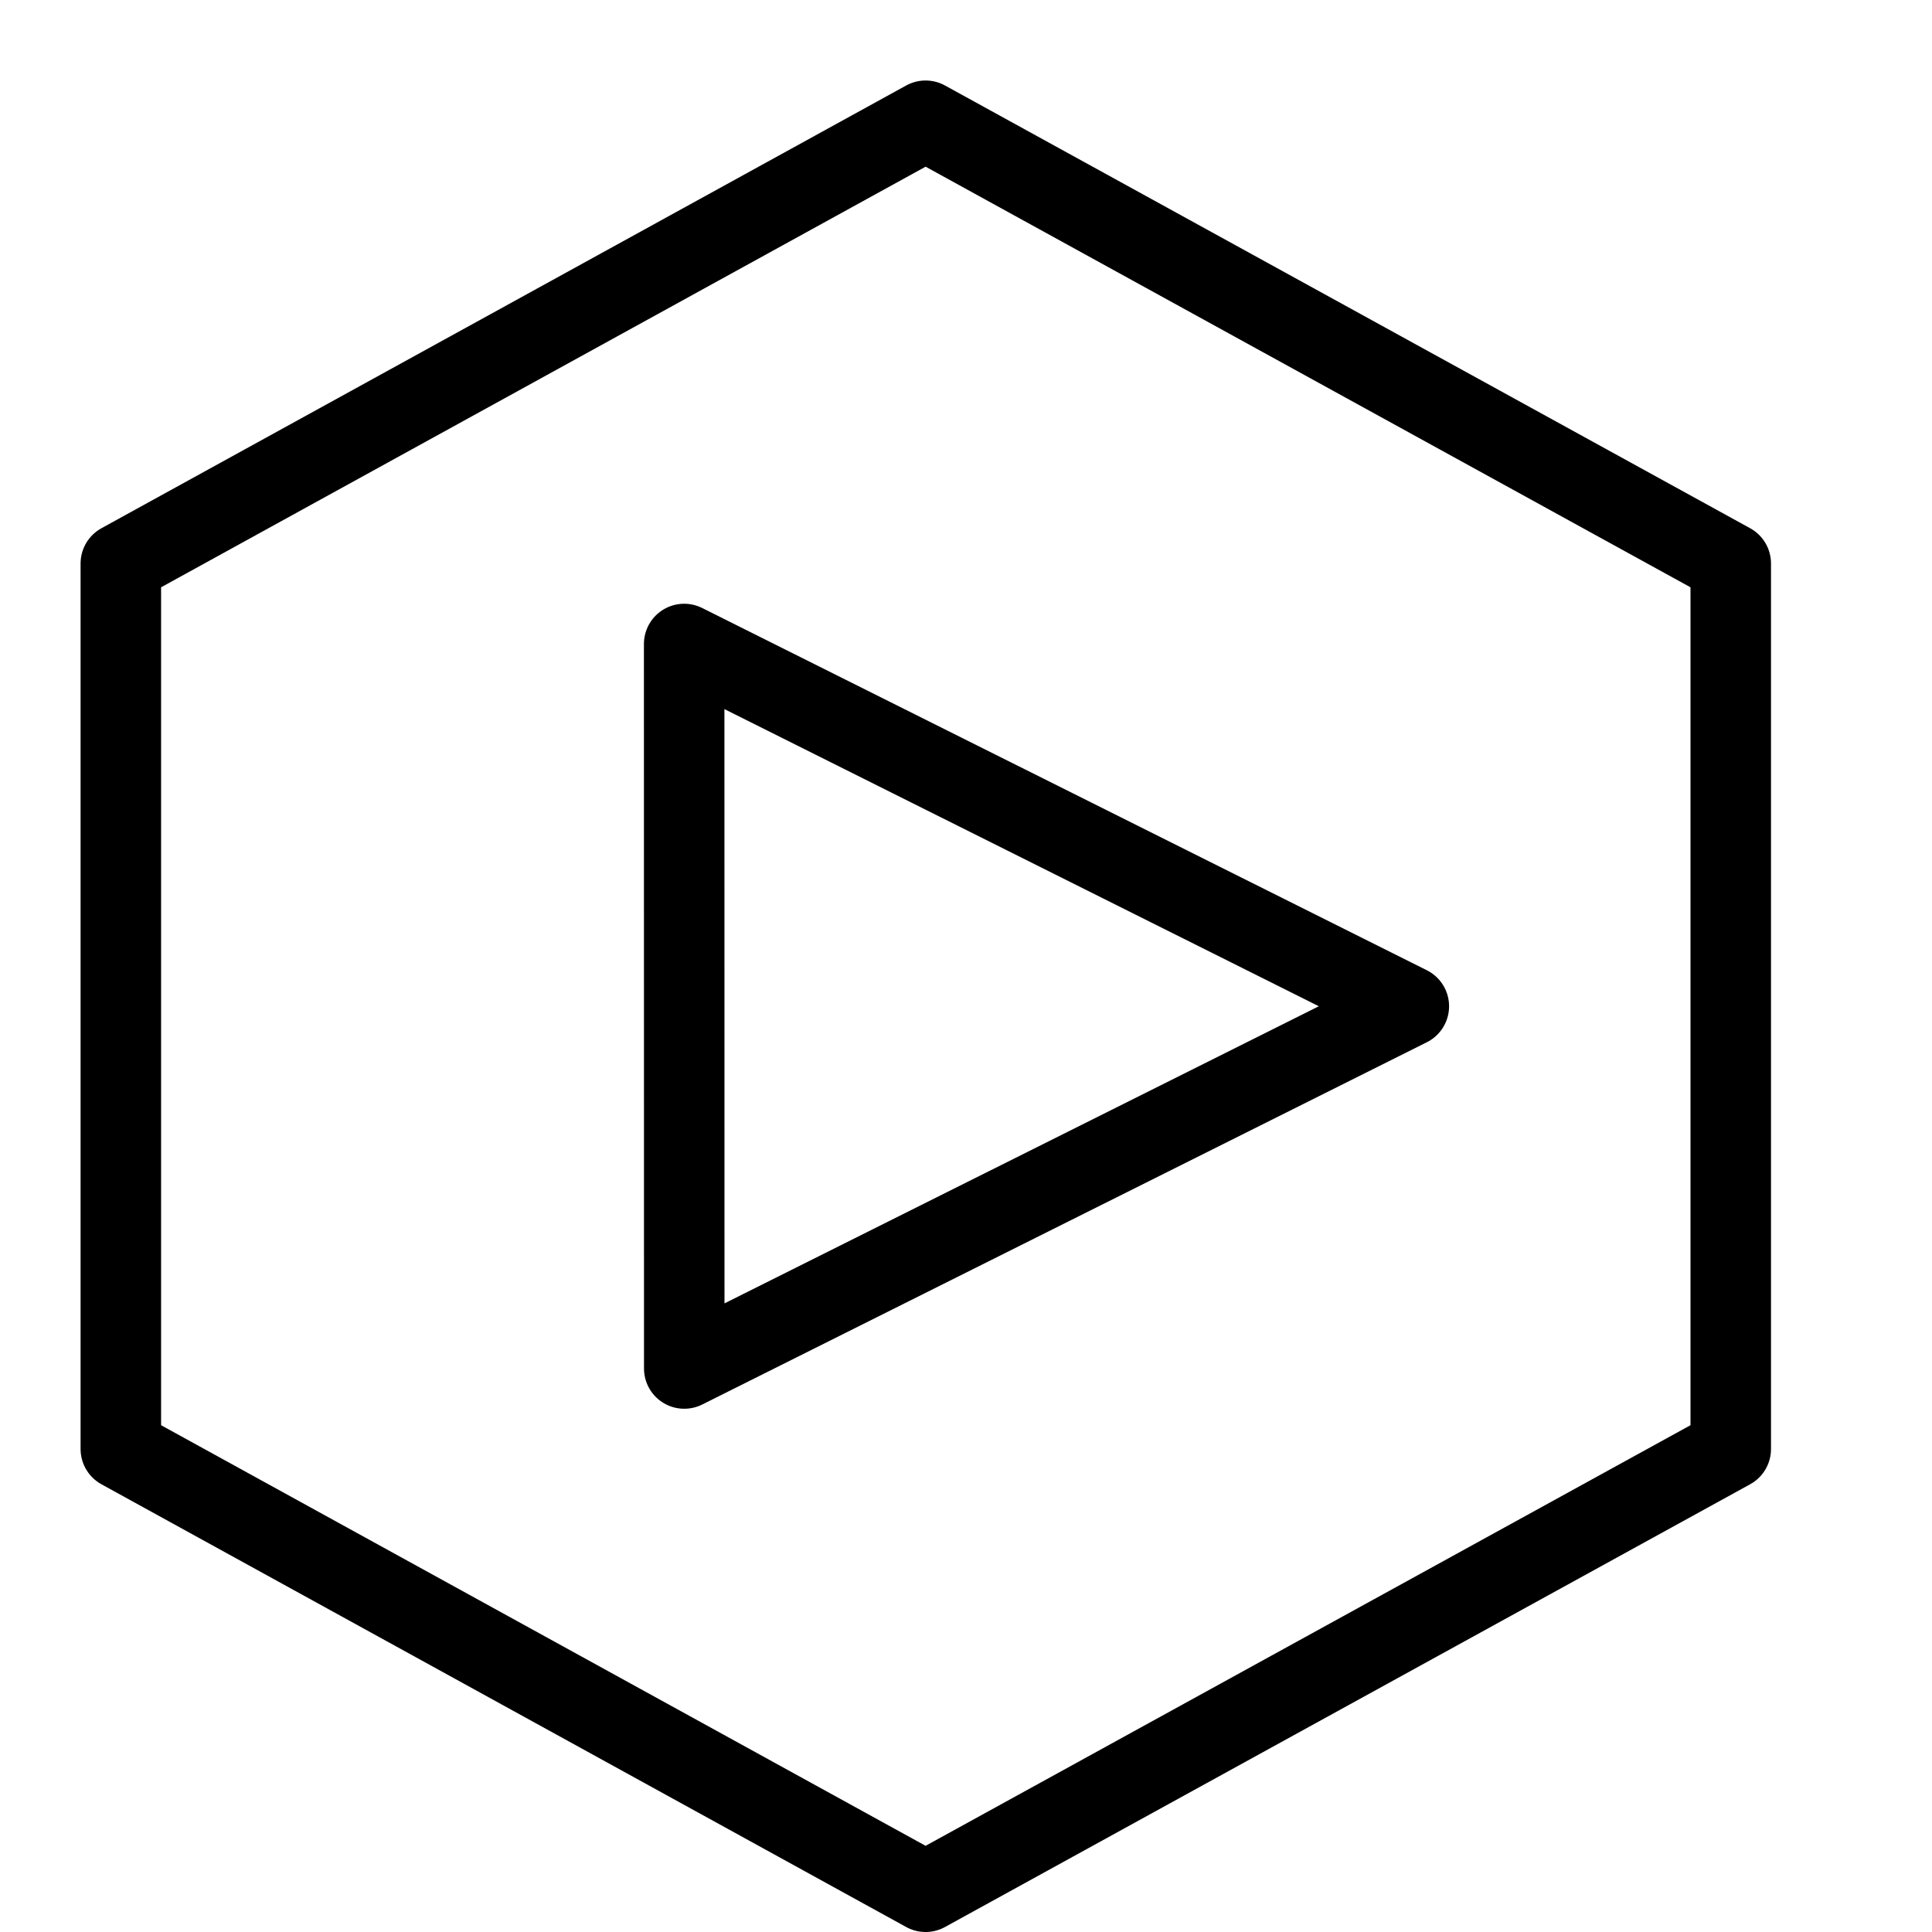
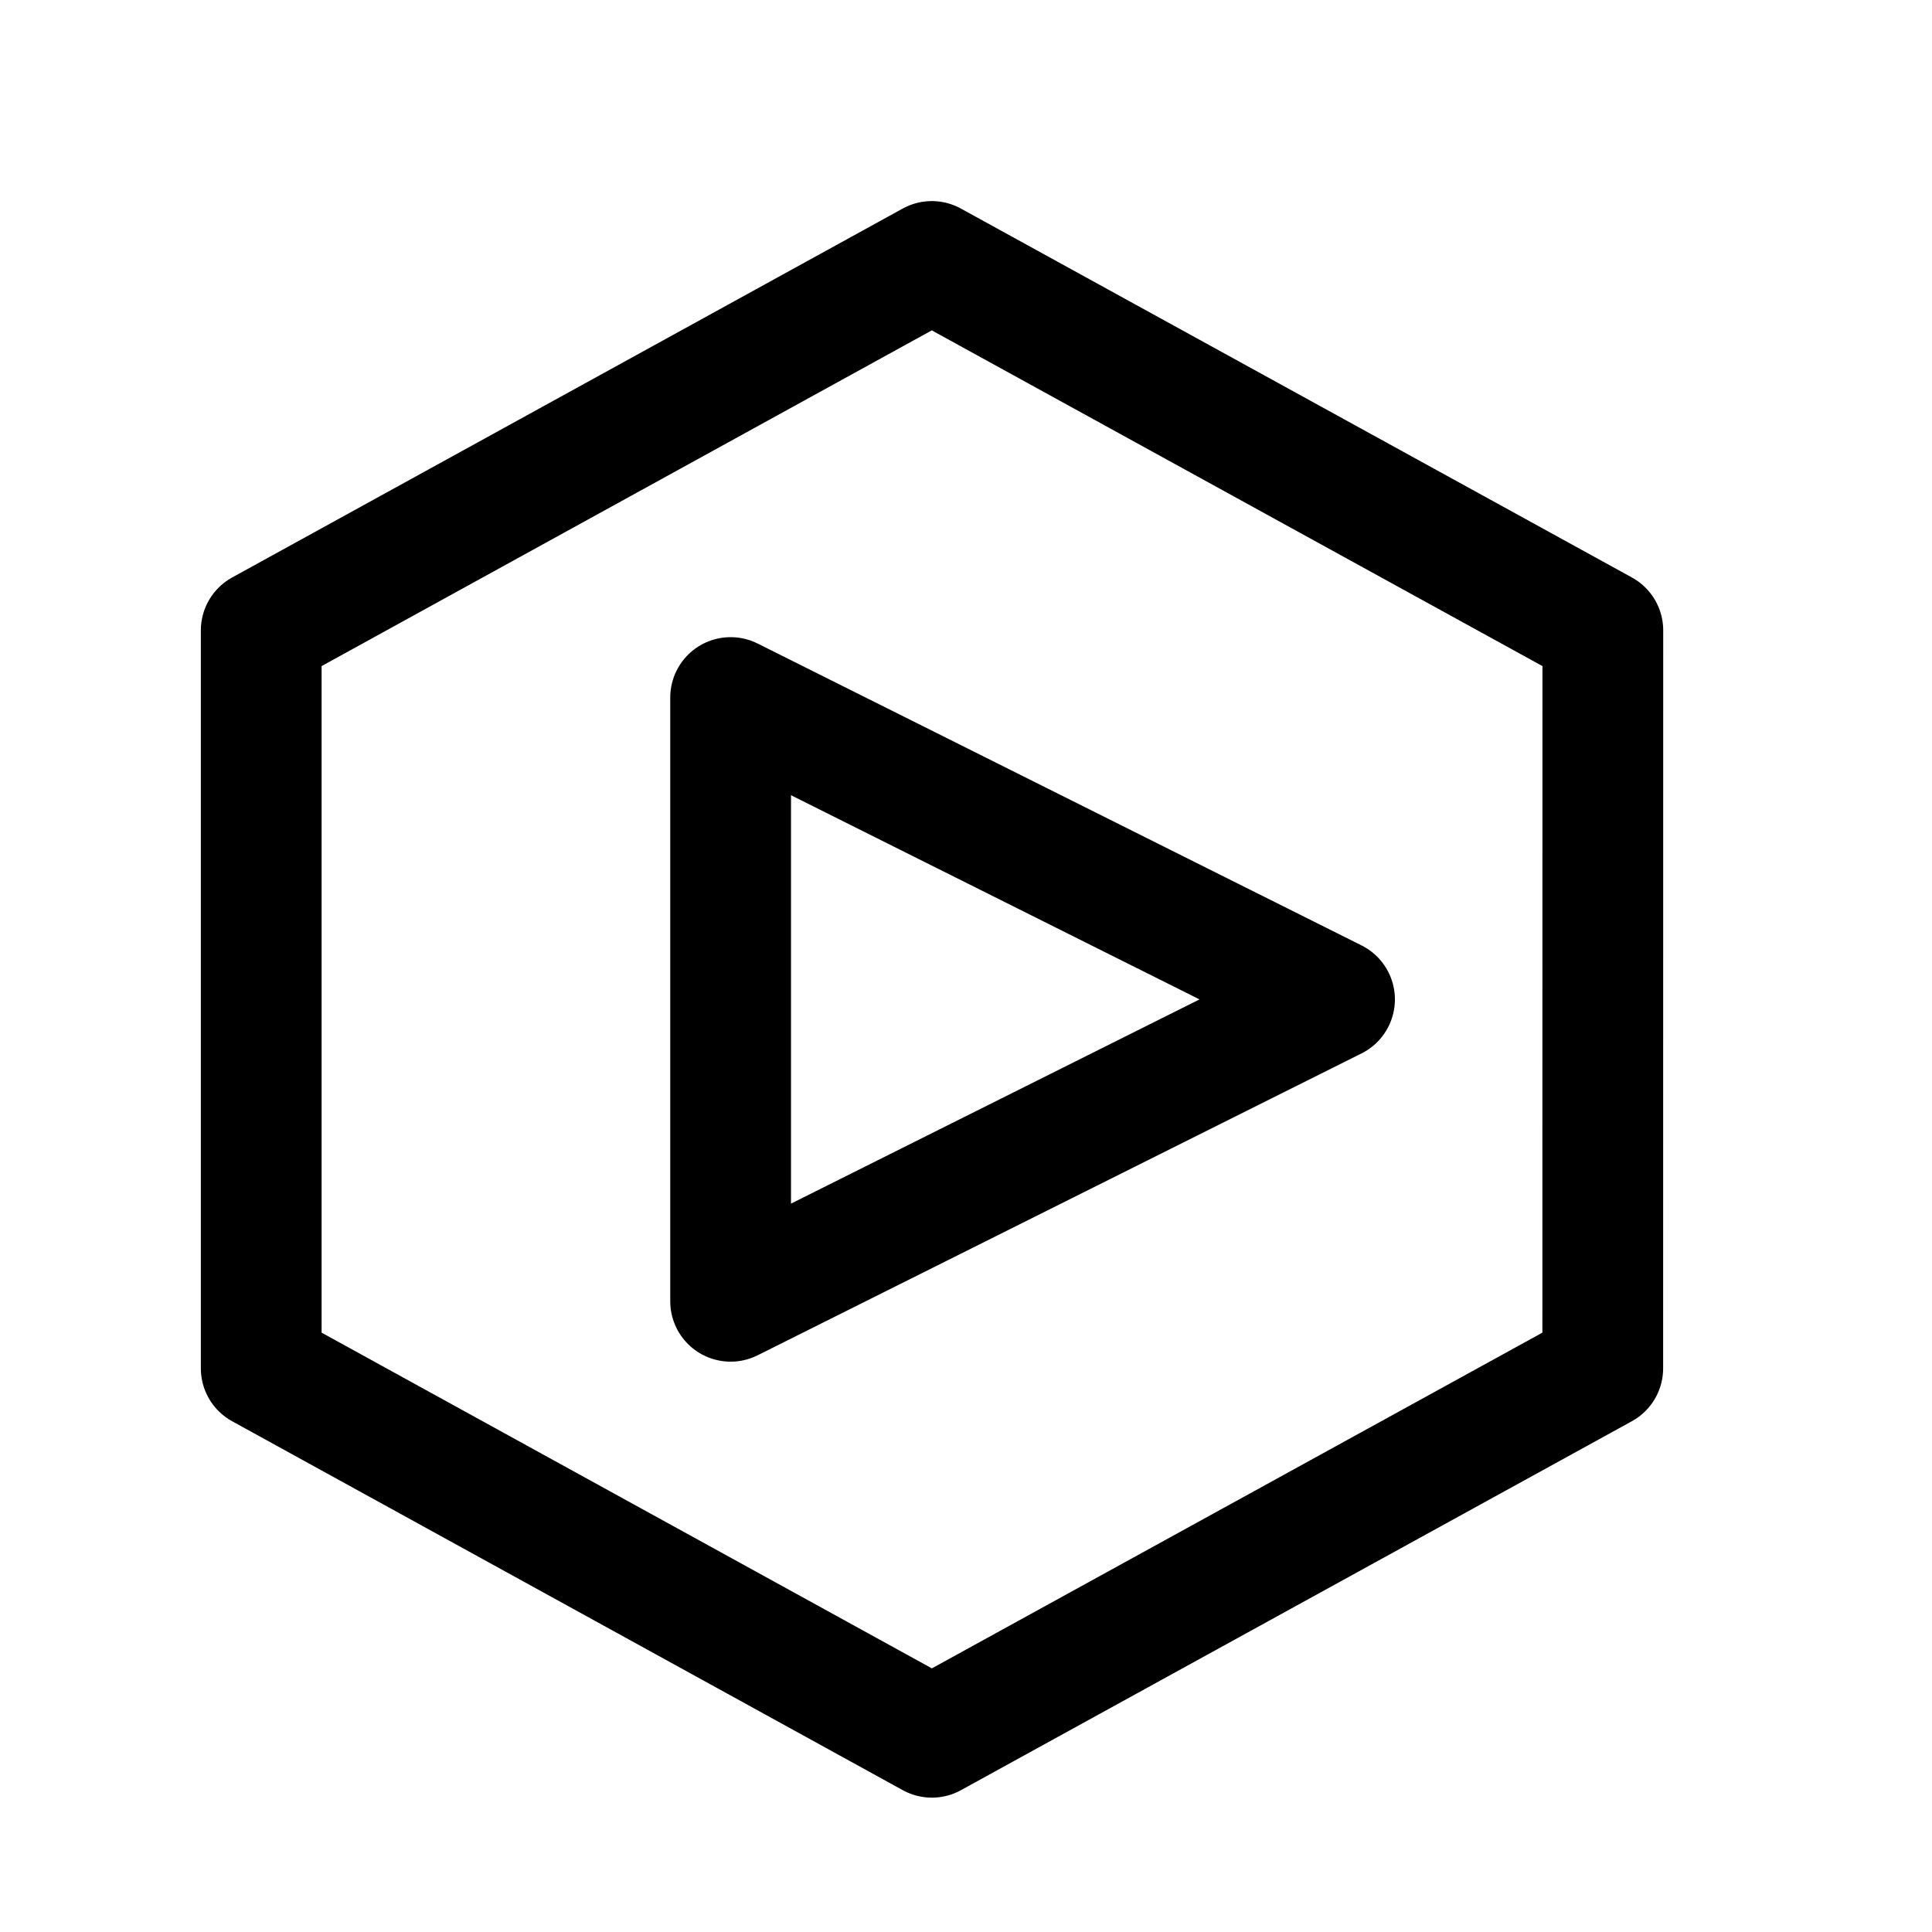
<svg xmlns="http://www.w3.org/2000/svg" fill="none" viewBox="0 0 24 24">
-   <g stroke="currentColor" stroke-linecap="round" stroke-linejoin="round" stroke-miterlimit="10" stroke-width="2.121">
-     <path stroke-width="1" d="m8.499 8 9.002 4.5L8.5 17z" />
-     <path stroke-width="1" d="m21.5 18-10.002 5.5L1.501 18V7l9.997-5.5L21.5 7z" />
+   <g stroke="currentColor" stroke-linecap="round" stroke-linejoin="round" stroke-miterlimit="10" stroke-width="1.5">
+     <path stroke-width="1.5" d="m9.076 8.665 7.502 3.75-7.502 3.75z" />
+     <path stroke-width="1.5" d="m19.91 16.998-8.334 4.583-8.331-4.583V7.831l8.33-4.583 8.336 4.583z" />
  </g>
</svg>
